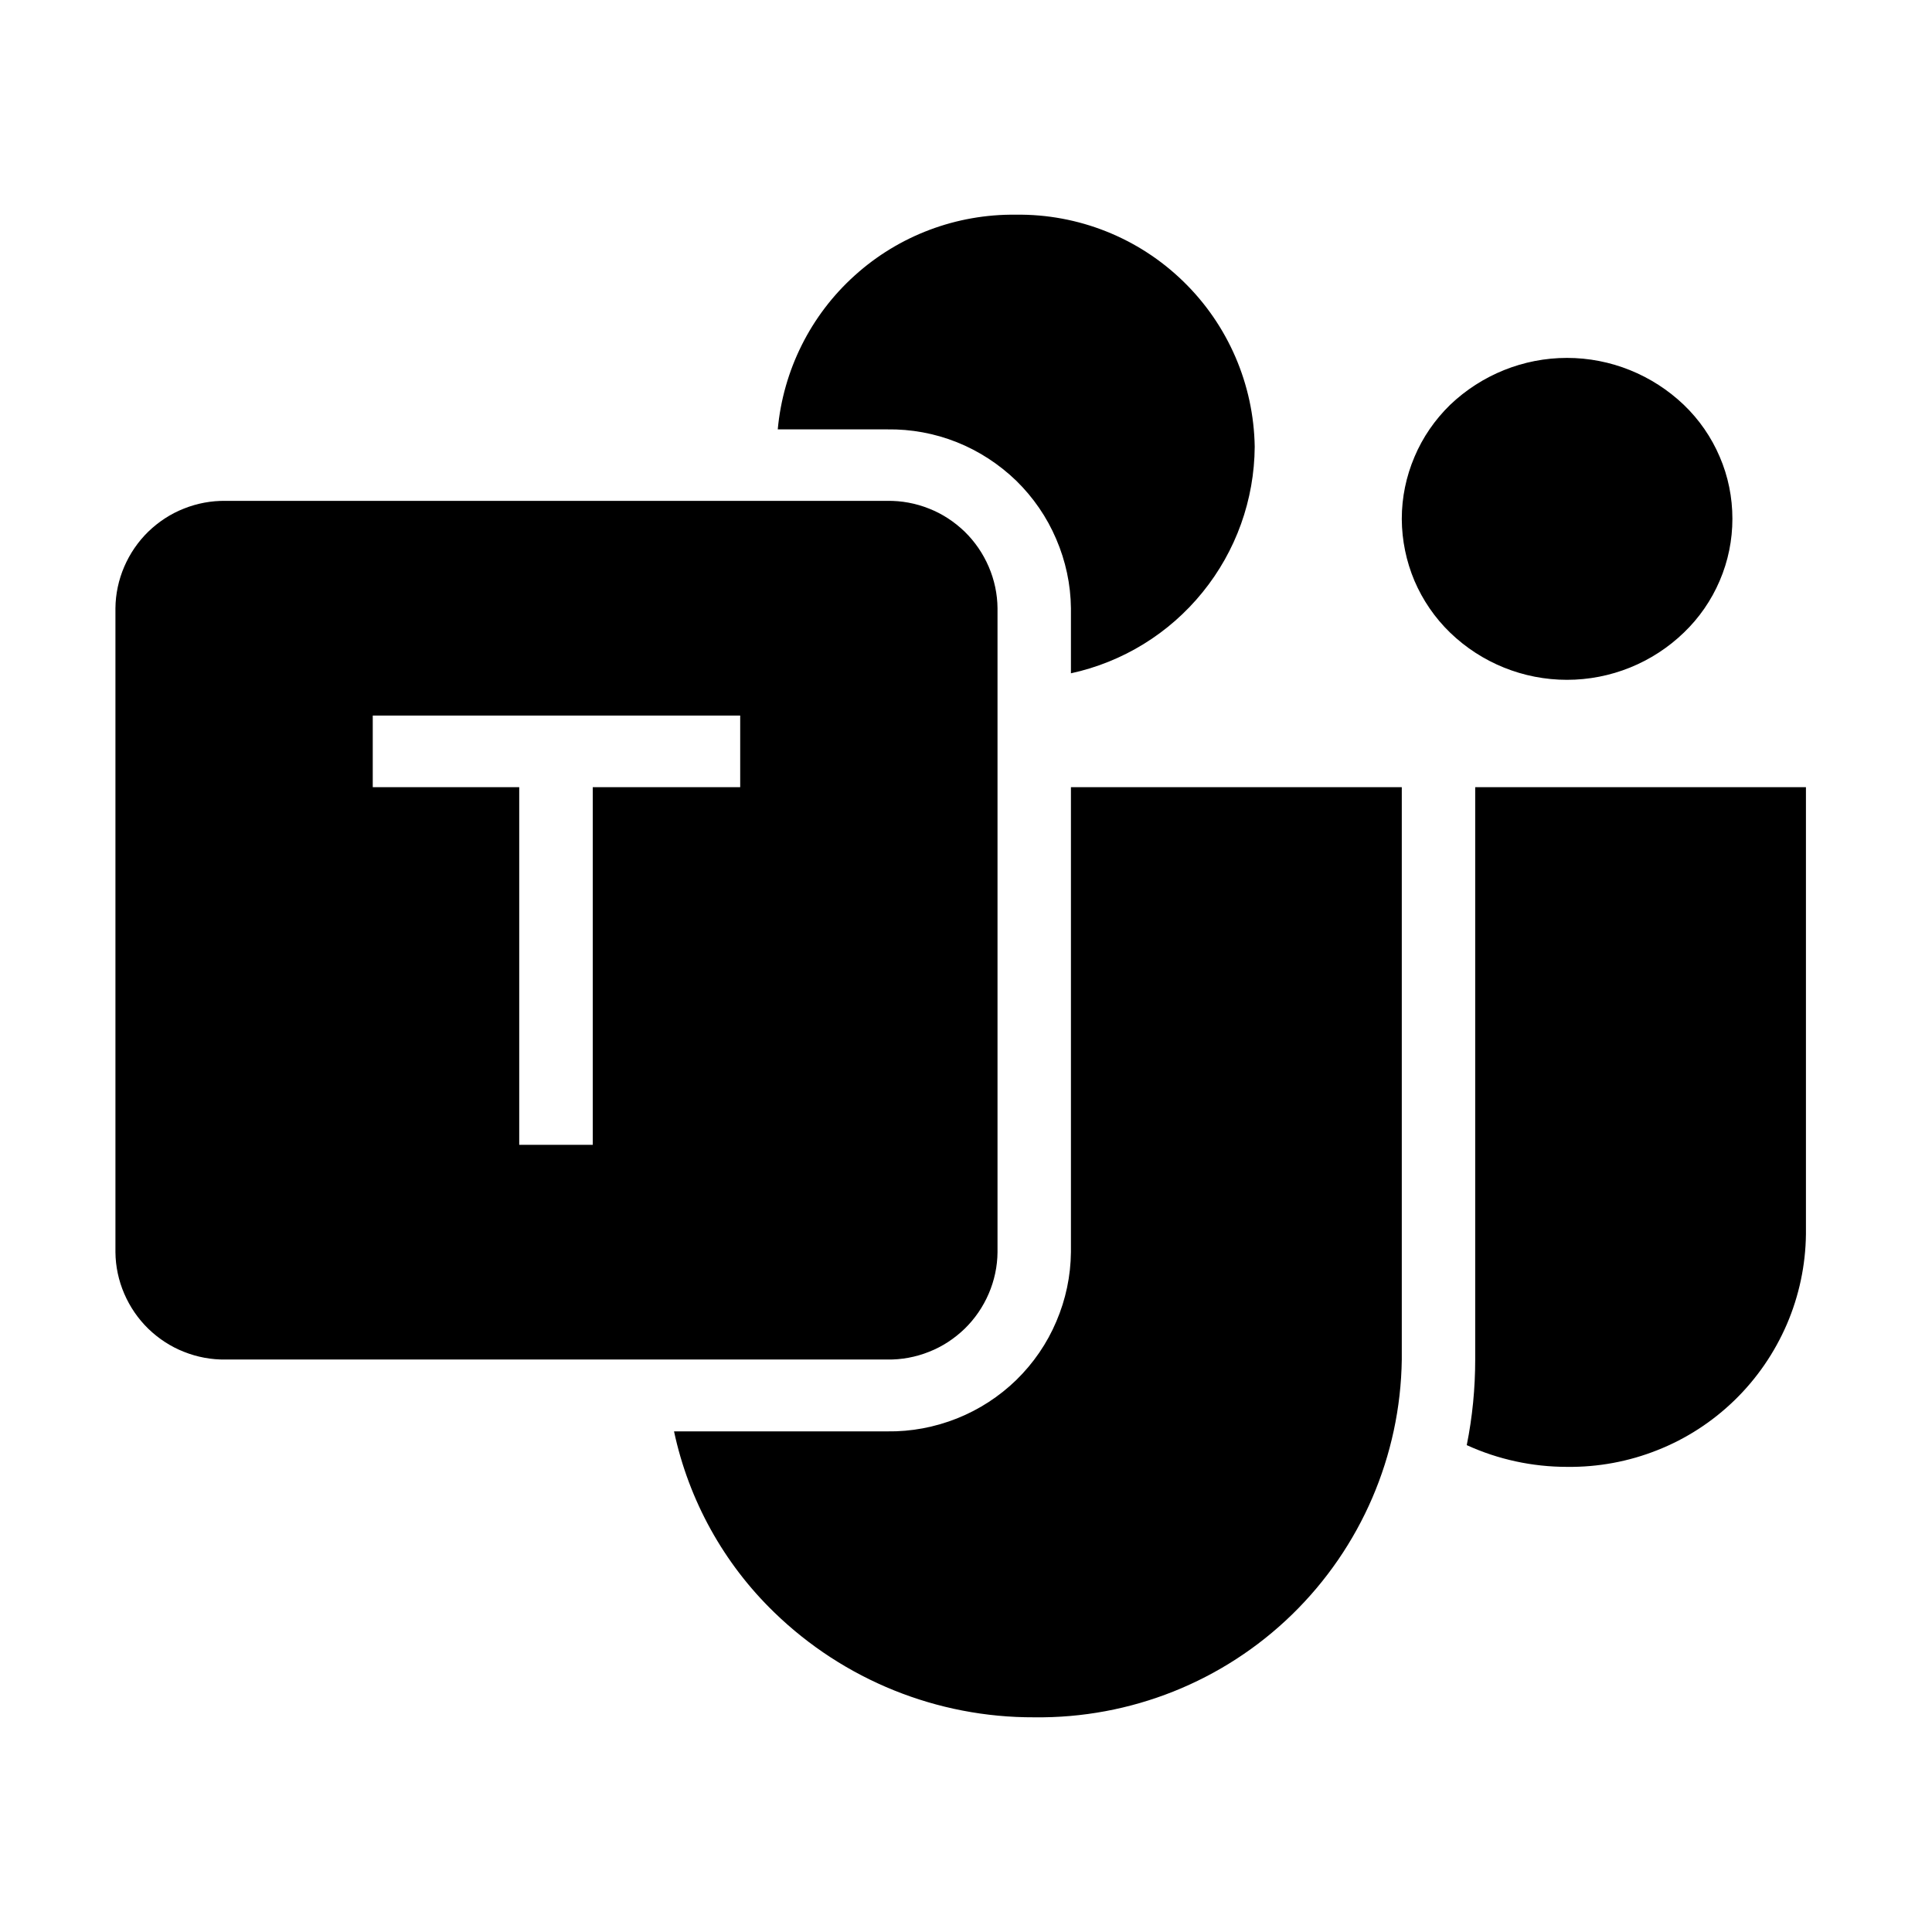
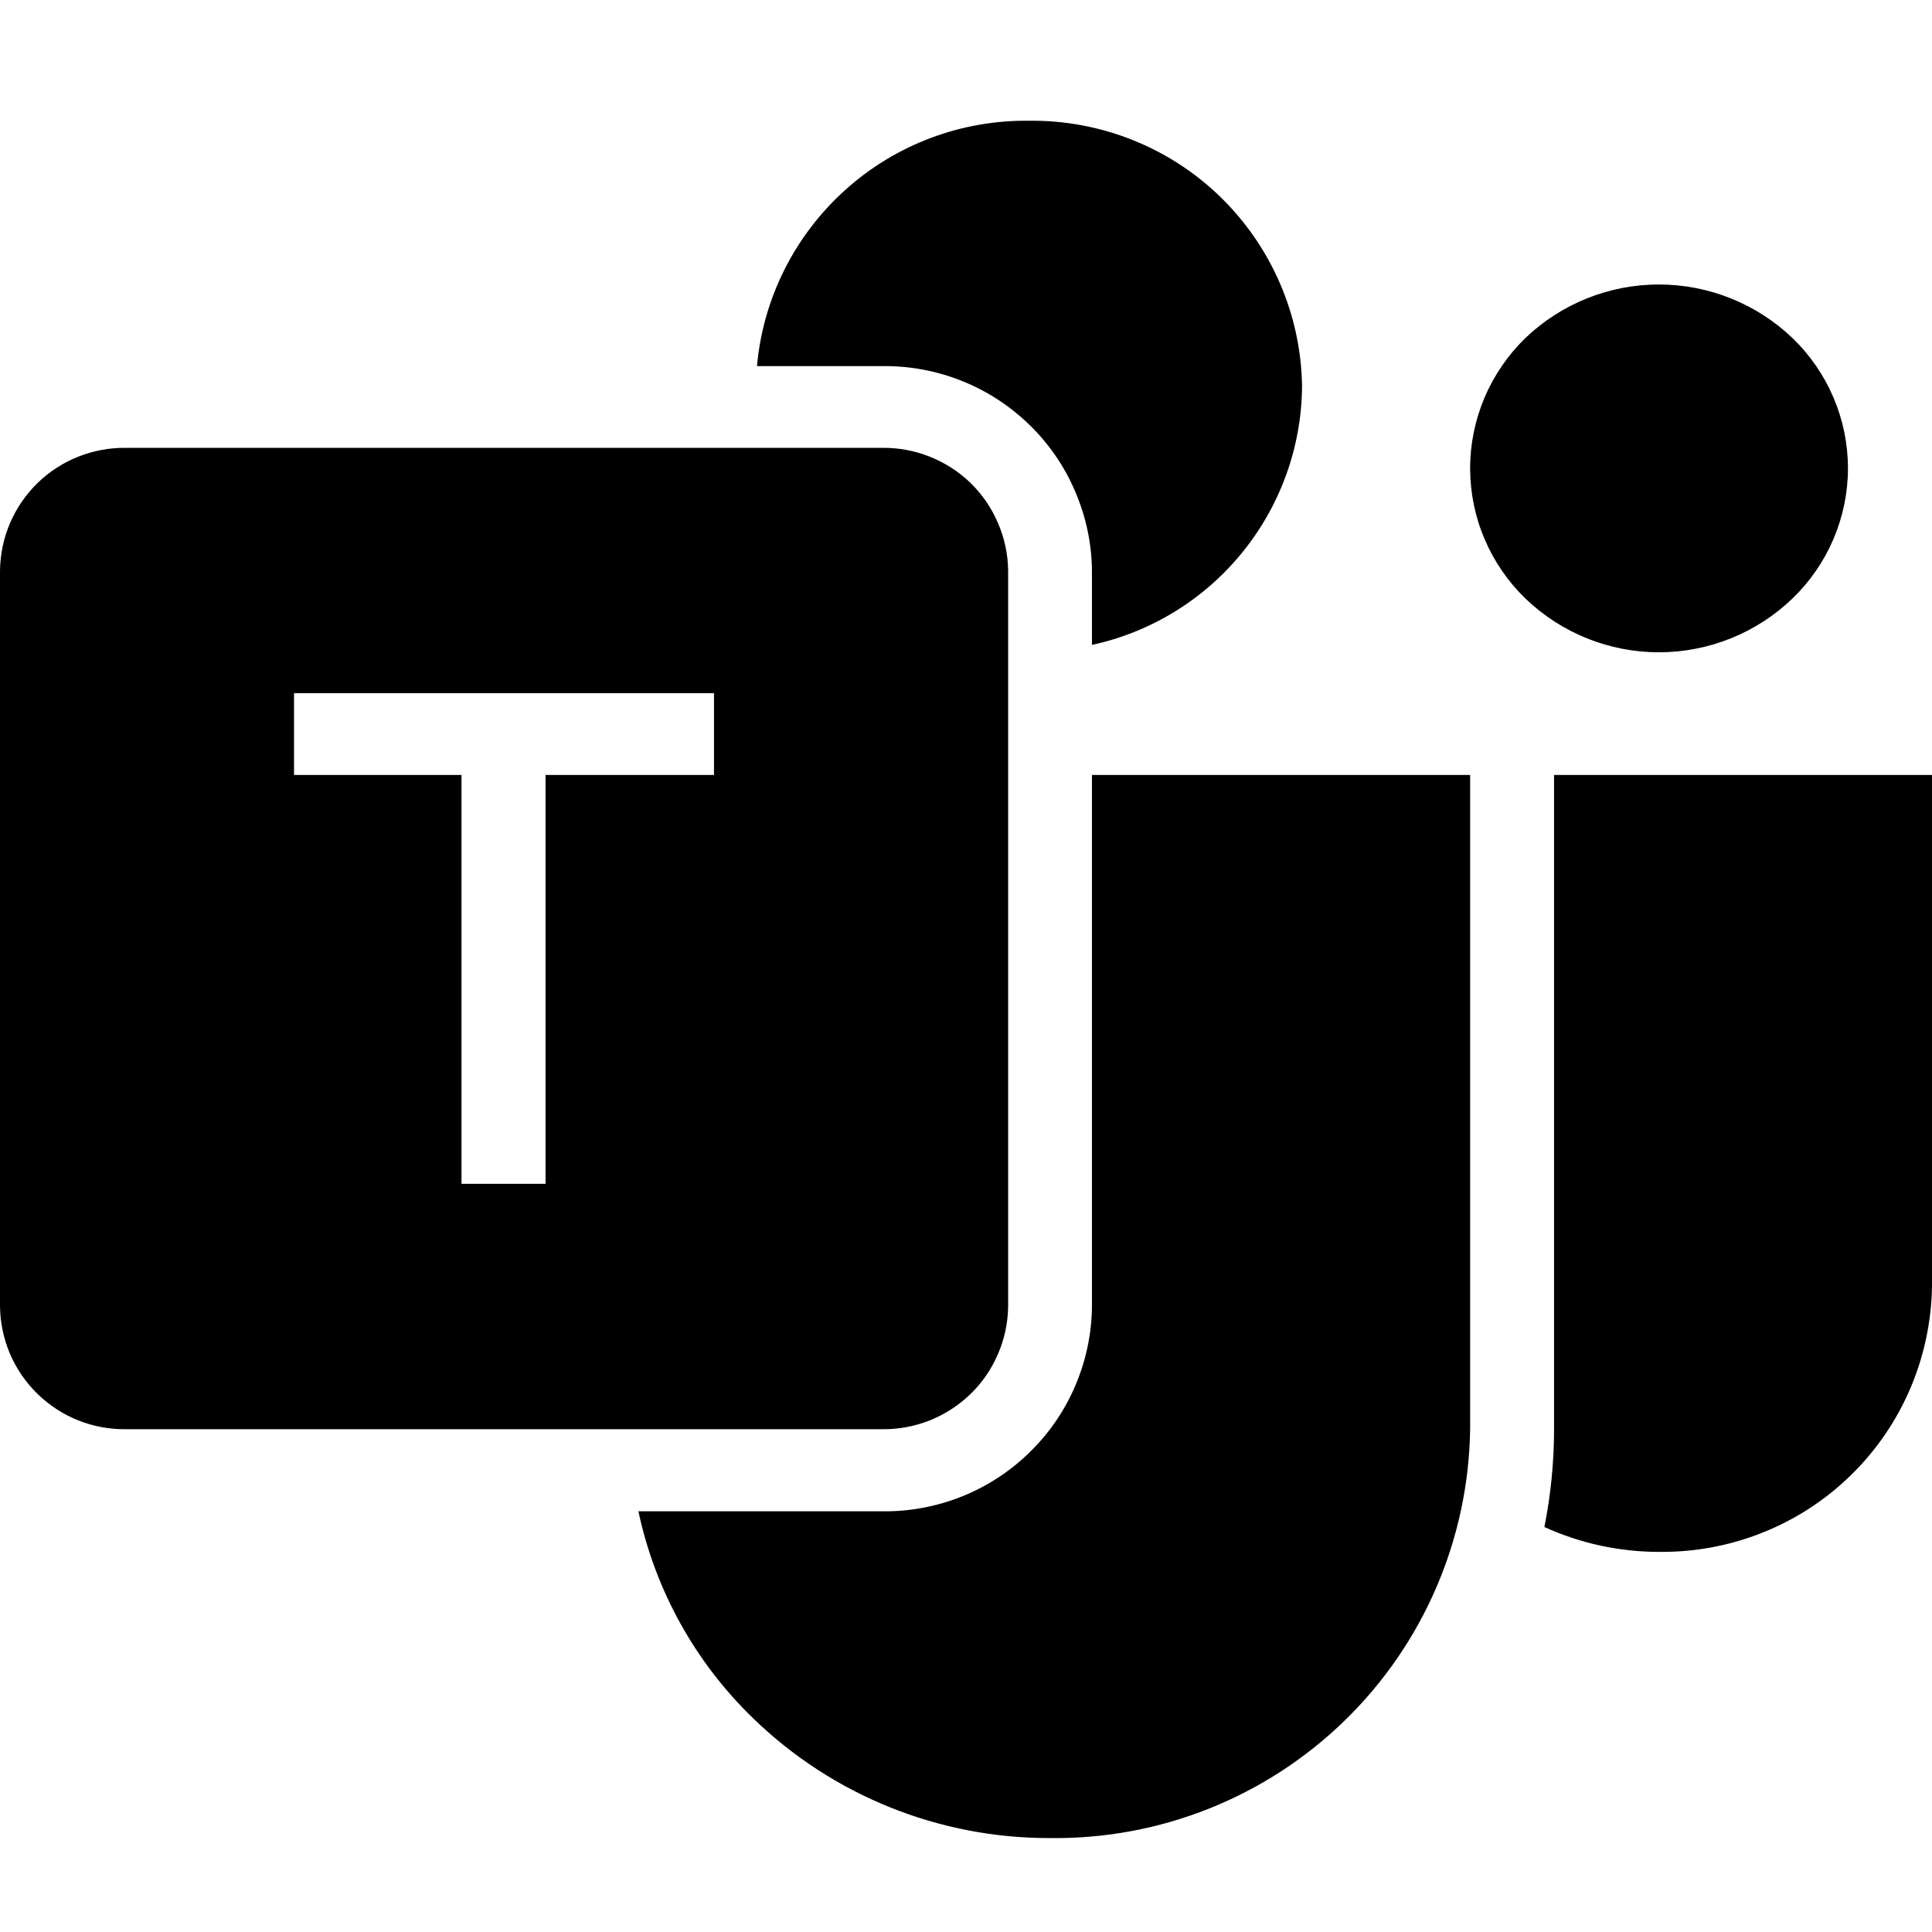
<svg xmlns="http://www.w3.org/2000/svg" viewBox="0 0 16 16">
-   <path fill-rule="evenodd" clip-rule="evenodd" d="M3.087 6.519H4.3V9.481H4.909V6.519H6.13V5.926H3.087V6.519ZM8.413 1.778C8.93 1.771 9.429 1.97 9.799 2.33C10.17 2.69 10.383 3.183 10.391 3.7C10.388 4.139 10.236 4.564 9.959 4.905C9.683 5.246 9.298 5.483 8.869 5.576V5.037C8.867 4.84 8.825 4.645 8.747 4.464C8.67 4.283 8.557 4.119 8.416 3.981C8.274 3.844 8.107 3.735 7.924 3.662C7.741 3.589 7.545 3.553 7.348 3.556H6.441C6.486 3.066 6.713 2.61 7.079 2.281C7.444 1.951 7.921 1.772 8.413 1.778ZM0.956 10.37V5.037C0.957 4.919 0.982 4.802 1.029 4.693C1.076 4.584 1.143 4.486 1.228 4.403C1.313 4.321 1.413 4.255 1.523 4.212C1.633 4.168 1.751 4.146 1.869 4.148H7.348C7.466 4.146 7.584 4.168 7.694 4.212C7.804 4.255 7.904 4.321 7.989 4.403C8.074 4.486 8.141 4.584 8.188 4.693C8.235 4.802 8.26 4.919 8.261 5.037V10.37C8.26 10.488 8.235 10.605 8.188 10.714C8.141 10.823 8.074 10.921 7.989 11.004C7.904 11.086 7.804 11.152 7.694 11.195C7.584 11.239 7.466 11.261 7.348 11.259H1.869C1.751 11.261 1.633 11.239 1.523 11.195C1.413 11.152 1.313 11.086 1.228 11.004C1.143 10.921 1.076 10.823 1.029 10.714C0.982 10.605 0.957 10.488 0.956 10.37ZM11.609 11.259C11.598 12.056 11.271 12.815 10.7 13.371C10.13 13.926 9.362 14.232 8.565 14.222C7.762 14.225 6.989 13.913 6.413 13.354C5.993 12.948 5.704 12.425 5.582 11.854H7.348C7.545 11.857 7.741 11.82 7.925 11.747C8.108 11.674 8.275 11.566 8.417 11.428C8.558 11.29 8.671 11.126 8.748 10.944C8.826 10.762 8.867 10.567 8.869 10.37V6.519H11.609V11.259ZM11.609 4.296C11.609 4.12 11.645 3.946 11.714 3.784C11.782 3.622 11.883 3.476 12.009 3.353C12.27 3.104 12.616 2.964 12.977 2.964C13.338 2.964 13.684 3.104 13.945 3.353C14.072 3.475 14.173 3.621 14.242 3.783C14.312 3.945 14.347 4.12 14.347 4.296C14.347 4.472 14.312 4.646 14.242 4.809C14.173 4.971 14.072 5.117 13.945 5.239C13.685 5.49 13.338 5.63 12.977 5.63C12.616 5.63 12.269 5.49 12.009 5.239C11.883 5.117 11.783 4.971 11.714 4.81C11.646 4.649 11.61 4.475 11.609 4.3V4.296ZM14.956 10.222C14.953 10.478 14.899 10.732 14.798 10.967C14.696 11.203 14.55 11.416 14.366 11.595C14.182 11.774 13.965 11.915 13.727 12.009C13.489 12.104 13.234 12.151 12.978 12.148C12.691 12.148 12.408 12.087 12.147 11.968C12.194 11.735 12.217 11.497 12.217 11.259V6.519H14.956V10.222Z" />
+   <path fill-rule="evenodd" clip-rule="evenodd" d="M2.435 6.418H3.822V9.804H4.518V6.418H5.913V5.741H2.435V6.418ZM8.522 1C9.113 0.993 9.683 1.219 10.107 1.631C10.53 2.043 10.774 2.606 10.783 3.197C10.78 3.699 10.605 4.184 10.289 4.574C9.973 4.964 9.534 5.234 9.043 5.341V4.725C9.041 4.499 8.993 4.277 8.904 4.07C8.816 3.863 8.687 3.675 8.525 3.518C8.364 3.361 8.173 3.237 7.964 3.154C7.754 3.07 7.53 3.029 7.305 3.032H6.269C6.319 2.472 6.58 1.952 6.998 1.575C7.415 1.198 7.96 0.993 8.522 1ZM0 10.82V4.725C0.002 4.589 0.03 4.456 0.083 4.332C0.137 4.207 0.214 4.095 0.311 4C0.408 3.906 0.522 3.832 0.648 3.782C0.774 3.732 0.908 3.707 1.043 3.709H7.305C7.44 3.707 7.575 3.732 7.7 3.782C7.826 3.832 7.941 3.906 8.038 4C8.135 4.095 8.212 4.207 8.265 4.332C8.319 4.456 8.347 4.589 8.349 4.725V10.82C8.347 10.955 8.319 11.088 8.265 11.213C8.212 11.337 8.135 11.45 8.038 11.544C7.941 11.638 7.826 11.713 7.7 11.763C7.575 11.813 7.44 11.838 7.305 11.836H1.043C0.908 11.838 0.774 11.813 0.648 11.763C0.522 11.713 0.408 11.638 0.311 11.544C0.214 11.45 0.137 11.337 0.083 11.213C0.03 11.088 0.002 10.955 0 10.82ZM12.175 11.836C12.162 12.746 11.789 13.614 11.136 14.249C10.484 14.884 9.606 15.234 8.696 15.222C7.778 15.225 6.895 14.869 6.237 14.23C5.757 13.766 5.426 13.169 5.287 12.516H7.305C7.531 12.519 7.755 12.477 7.964 12.394C8.174 12.31 8.365 12.186 8.526 12.028C8.688 11.871 8.817 11.683 8.905 11.476C8.994 11.268 9.041 11.045 9.043 10.82V6.418H12.175V11.836ZM12.175 3.878C12.175 3.677 12.216 3.478 12.294 3.293C12.373 3.108 12.488 2.94 12.632 2.8C12.93 2.515 13.326 2.356 13.738 2.356C14.15 2.356 14.547 2.515 14.845 2.8C14.99 2.94 15.105 3.107 15.184 3.292C15.263 3.477 15.304 3.677 15.304 3.878C15.304 4.079 15.263 4.278 15.184 4.464C15.105 4.649 14.99 4.816 14.845 4.956C14.548 5.242 14.151 5.402 13.738 5.402C13.326 5.402 12.929 5.242 12.632 4.956C12.488 4.816 12.373 4.649 12.295 4.465C12.216 4.281 12.176 4.083 12.175 3.882V3.878ZM16 10.65C15.996 10.943 15.934 11.233 15.819 11.502C15.703 11.771 15.536 12.015 15.326 12.219C15.116 12.424 14.868 12.585 14.595 12.693C14.323 12.802 14.032 12.855 13.739 12.852C13.412 12.852 13.088 12.782 12.79 12.646C12.843 12.379 12.87 12.108 12.87 11.836V6.418H16V10.65Z" />
</svg>
